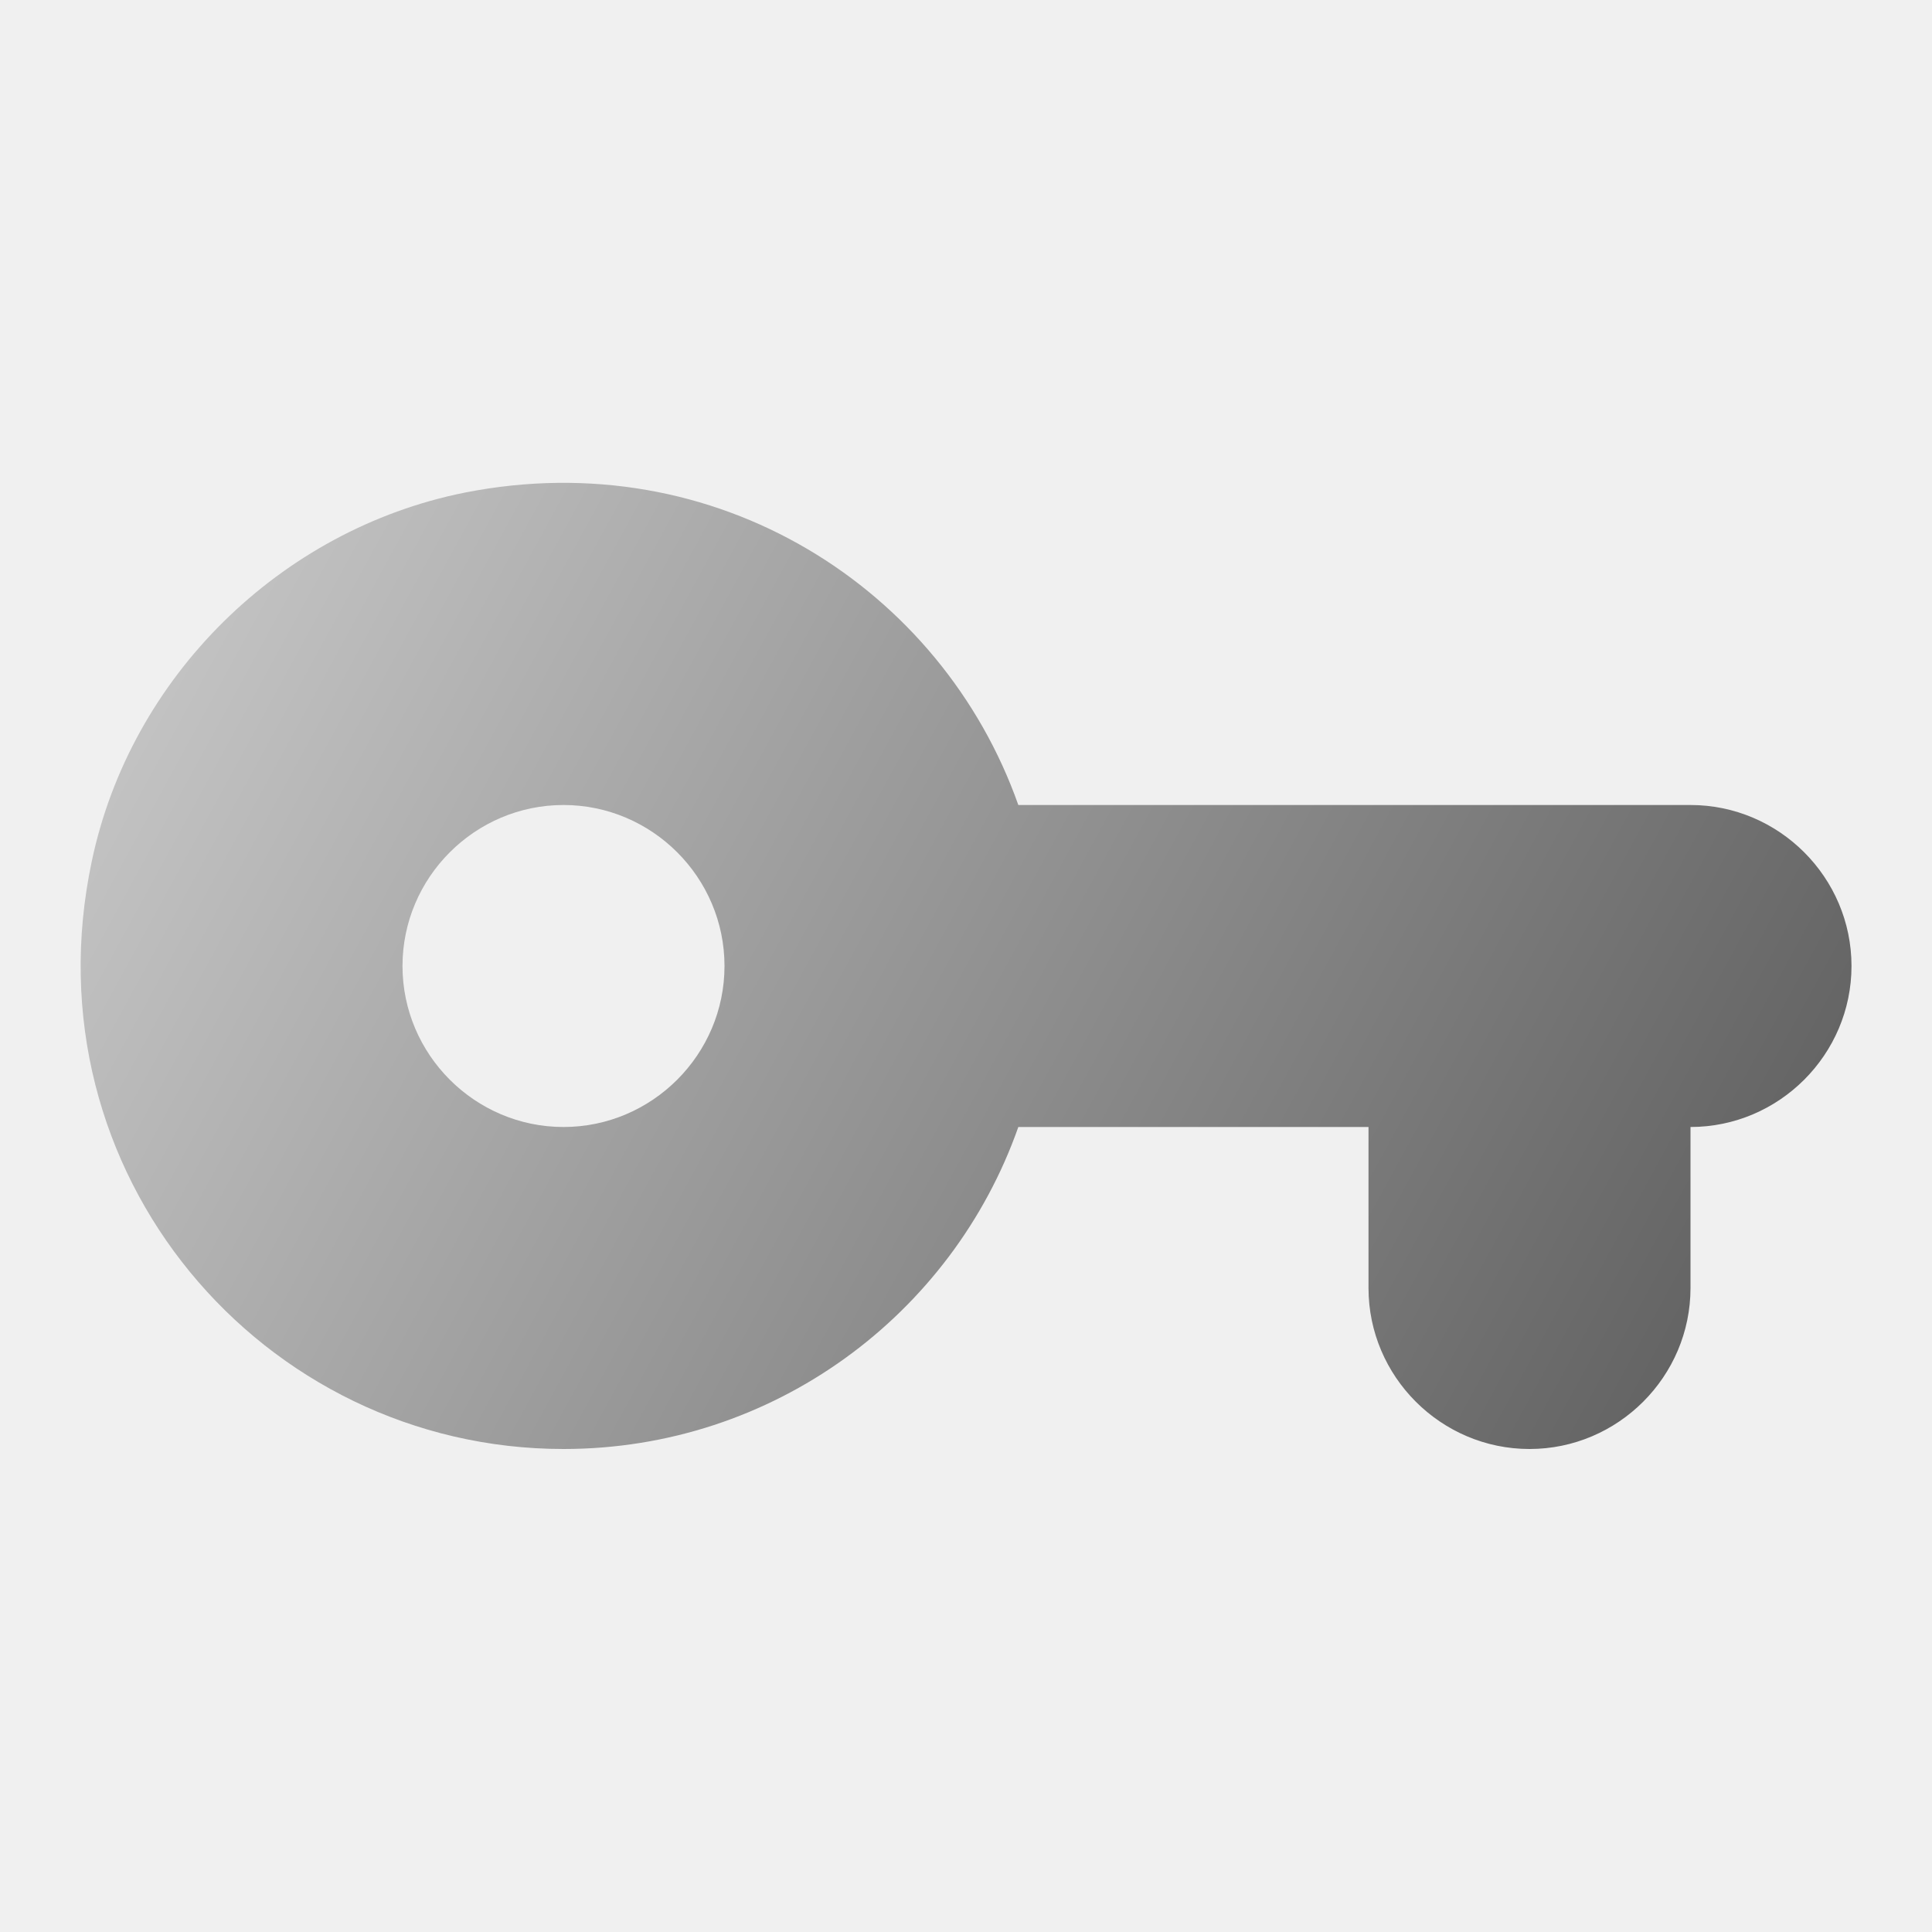
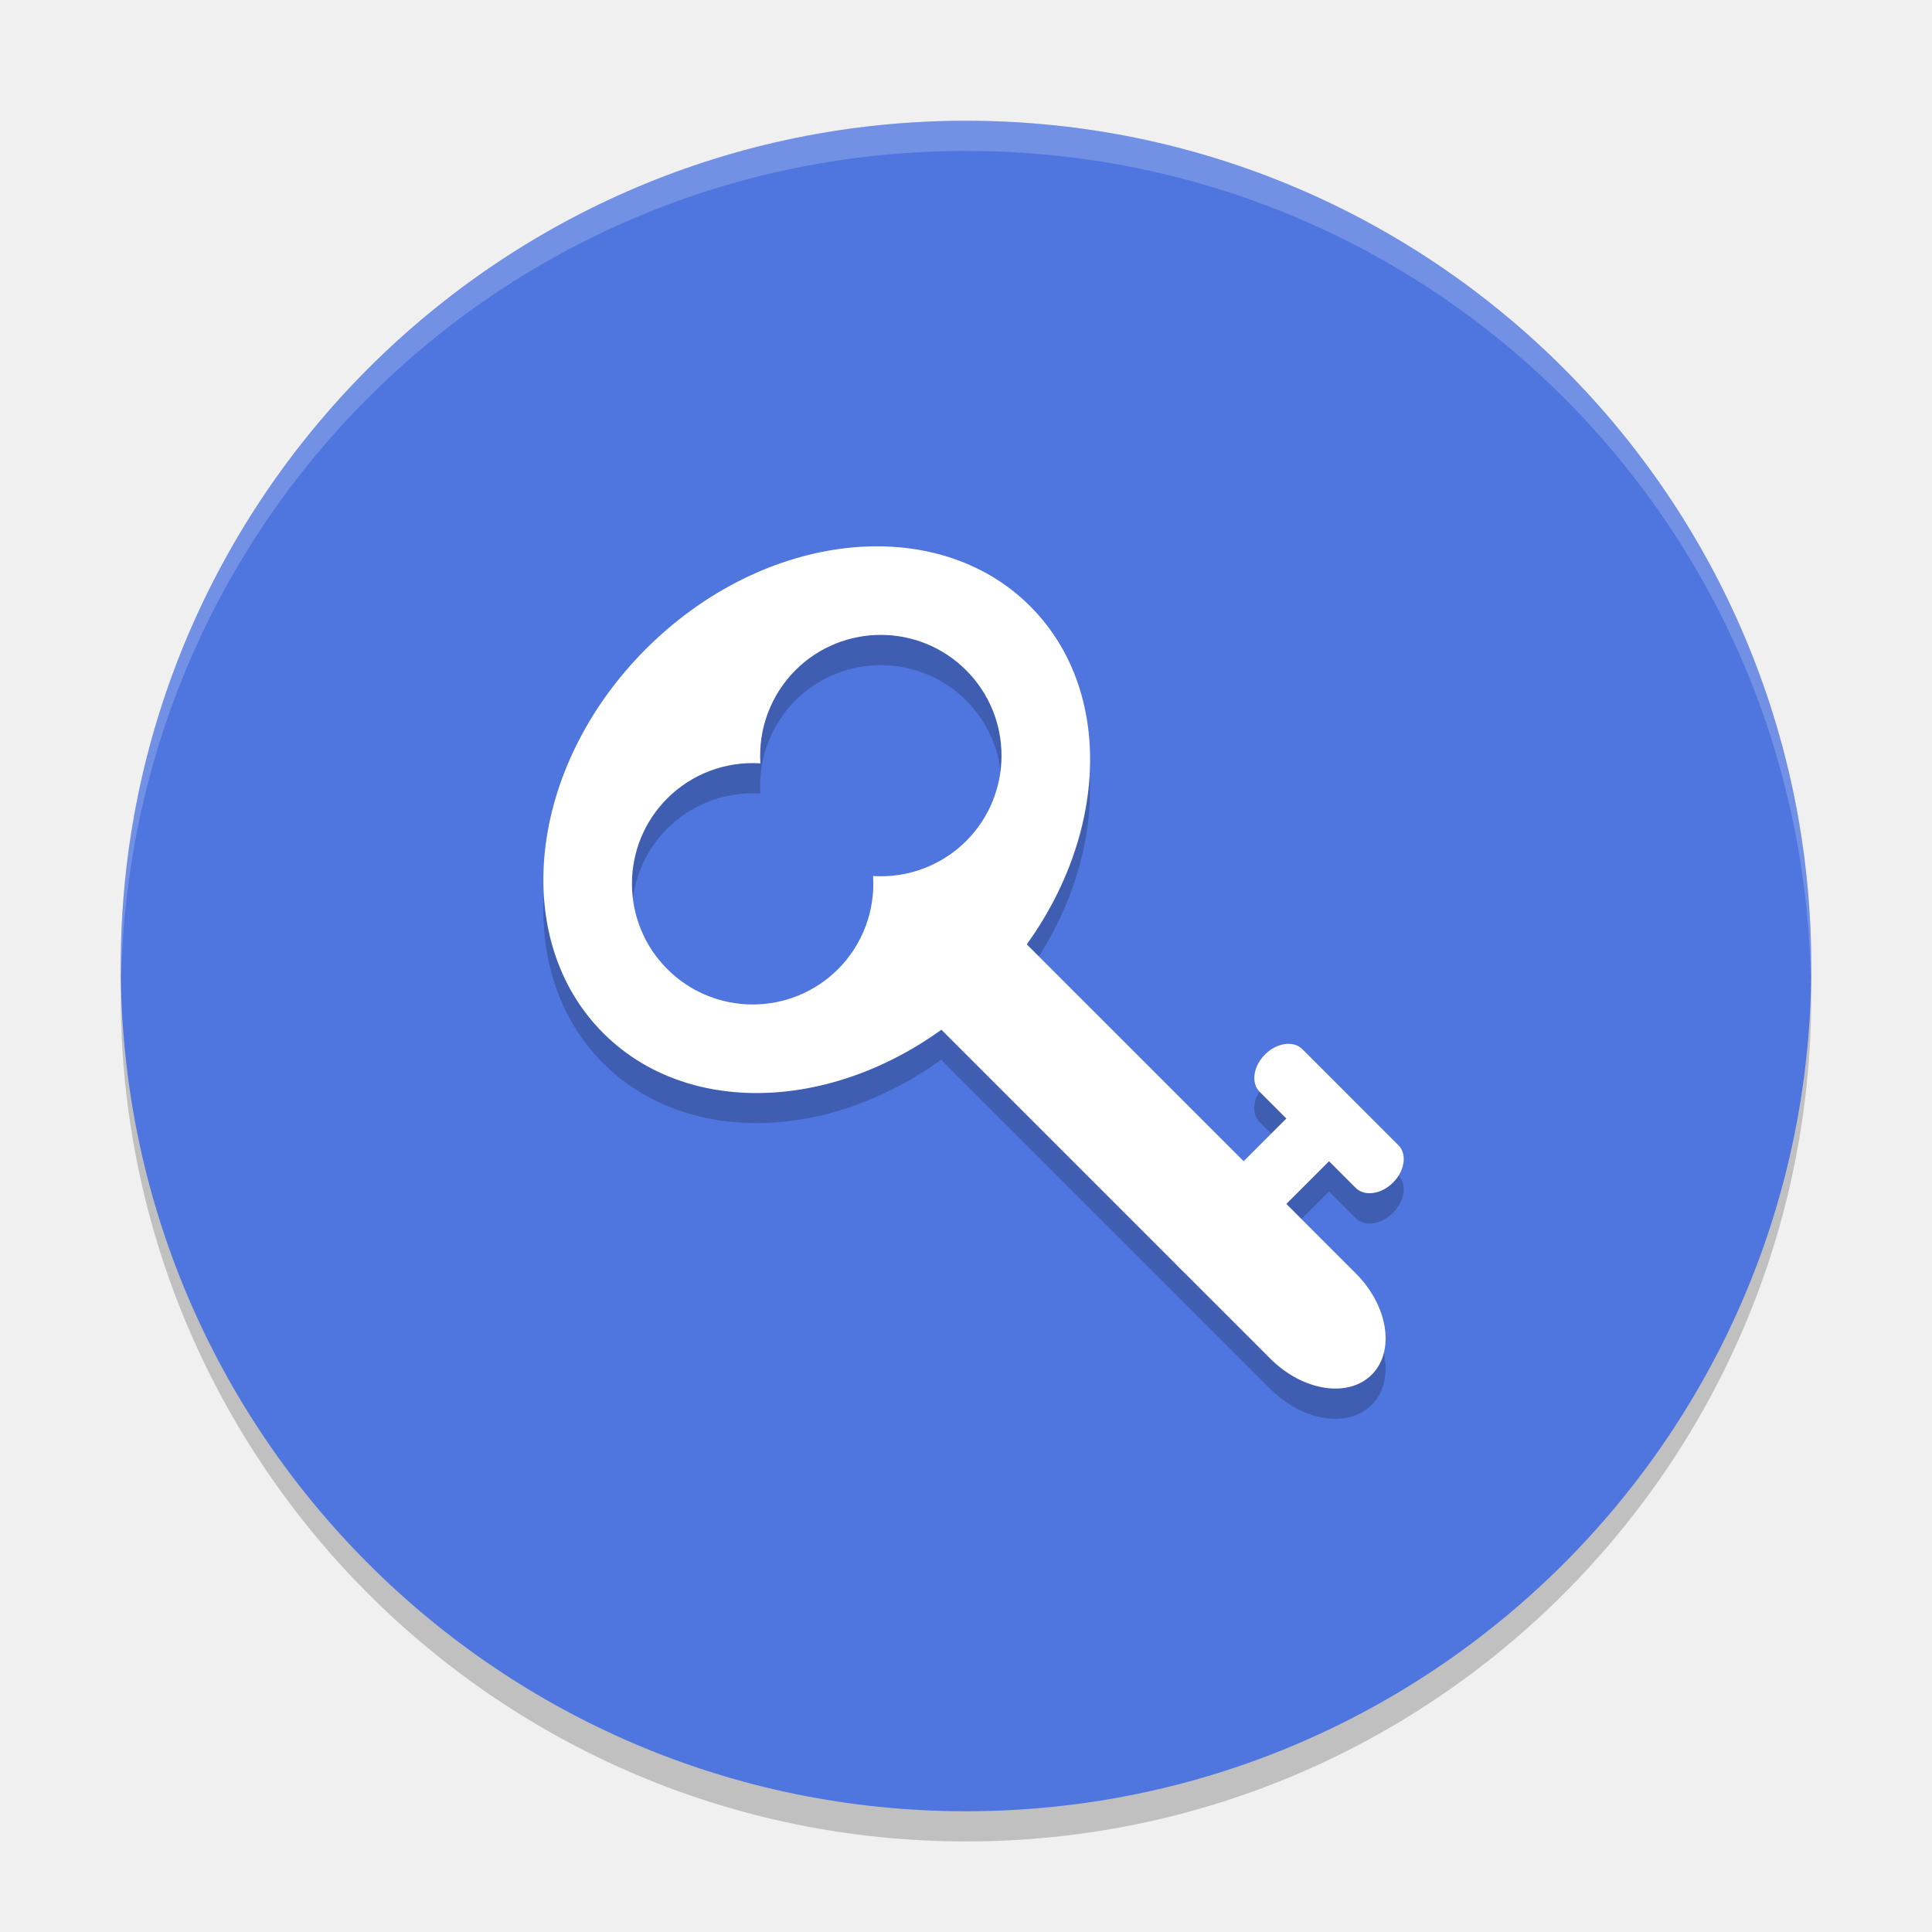
- <svg xmlns="http://www.w3.org/2000/svg" xmlns:xlink="http://www.w3.org/1999/xlink" height="24px" viewBox="0 0 24 24" width="24px" fill="#000000" version="1.1" id="svg6">
-   <defs id="defs10">
-     <linearGradient id="2">
-       <stop id="stop875" offset="0" style="stop-color:#595959;stop-opacity:1" />
-       <stop id="stop877" offset="1" style="stop-color:#cccccc;stop-opacity:1" />
-     </linearGradient>
-     <linearGradient xlink:href="#2" id="linearGradient867" x1="23" y1="18" x2="1" y2="6" gradientUnits="userSpaceOnUse" />
-   </defs>
-   <path d="M0 0h24v24H0V0z" fill="none" id="path2" />
-   <path d="M12.65 10C11.7 7.31 8.9 5.5 5.77 6.12c-2.29.46-4.15 2.29-4.63 4.58C.32 14.57 3.26 18 7 18c2.61 0 4.83-1.67 5.65-4H17v2c0 1.1.9 2 2 2s2-.9 2-2v-2c1.1 0 2-.9 2-2s-.9-2-2-2h-8.35zM7 14c-1.1 0-2-.9-2-2s.9-2 2-2 2 .9 2 2-.9 2-2 2z" id="path4" style="fill-opacity:1;fill:url(#linearGradient867)" />
+ <svg xmlns="http://www.w3.org/2000/svg" height="64" width="64" version="1">
+   <rect style="opacity:.2" transform="matrix(0,-1,-1,0,0,0)" rx="28" ry="28" height="56" width="56" y="-60" x="-61" />
+   <rect ry="28" style="fill:#4f75de" rx="28" transform="matrix(0,-1,-1,0,0,0)" height="56" width="56" y="-60" x="-60" />
+   <path style="opacity:.2" d="m28.82 19.102a8 10 45 0 0 -7.422 3.395 8 10 45 0 0 -1.414 12.729 8 10 45 0 0 11.193 -0.121l10.904 10.904c1.077 1.077 2.574 1.313 3.357 0.529 0.783-0.783 0.548-2.28-0.529-3.357l-2.299-2.299 1.416-1.414 0.883 0.885c0.294 0.294 0.845 0.214 1.236-0.178 0.392-0.392 0.472-0.943 0.178-1.236l-3.182-3.184c-0.294-0.294-0.847-0.214-1.238 0.178-0.392 0.392-0.47 0.943-0.176 1.236l0.883 0.885-1.414 1.414-7.186-7.186a8 10 45 0 0 0.115 -11.199 8 10 45 0 0 -5.307 -1.98zm0.414 2.932a4 4 0 0 1 2.771 1.17 4 4 0 0 1 0 5.656 4 4 0 0 1 -3.084 1.16 4 4 0 0 1 -1.16 3.084 4 4 0 0 1 -5.656 0 4 4 0 0 1 0 -5.658 4 4 0 0 1 3.084 -1.158 4 4 0 0 1 1.158 -3.084 4 4 0 0 1 2.887 -1.17z" />
+   <g transform="rotate(45,30.87833,34.47187)">
+     <path style="fill:#ffffff" d="m23 22a8 10 0 0 0 -8 10 8 10 0 0 0 8 10 8 10 0 0 0 8 -10 8 10 0 0 0 -8 -10zm0 3a4 4 0 0 1 4 4 4 4 0 0 1 -1.361 3 4 4 0 0 1 1.361 3 4 4 0 0 1 -4 4 4 4 0 0 1 -4 -4 4 4 0 0 1 1.361 -3 4 4 0 0 1 -1.361 -3 4 4 0 0 1 4 -4z" />
+     <rect style="fill:#ffffff" rx="2.75" ry="2" height="4" width="22" y="30" x="27" />
+     <rect style="fill:#ffffff" rx=".75" ry="1" height="2" width="6" y="26" x="39" />
+     <rect style="fill:#ffffff" transform="rotate(90)" rx=".875" ry="1" height="2" width="7" y="-43" x="27" />
+   </g>
+   <path style="opacity:.2;fill:#ffffff" d="m32 4c-15.512 0-28 12.488-28 28 0 0.113 0.011 0.224 0.018 0.336 0.352-15.202 12.693-27.336 27.982-27.336s27.631 12.134 27.982 27.336c0.006-0.112 0.018-0.222 0.018-0.336 0-15.512-12.488-28-28-28z" />
</svg>
